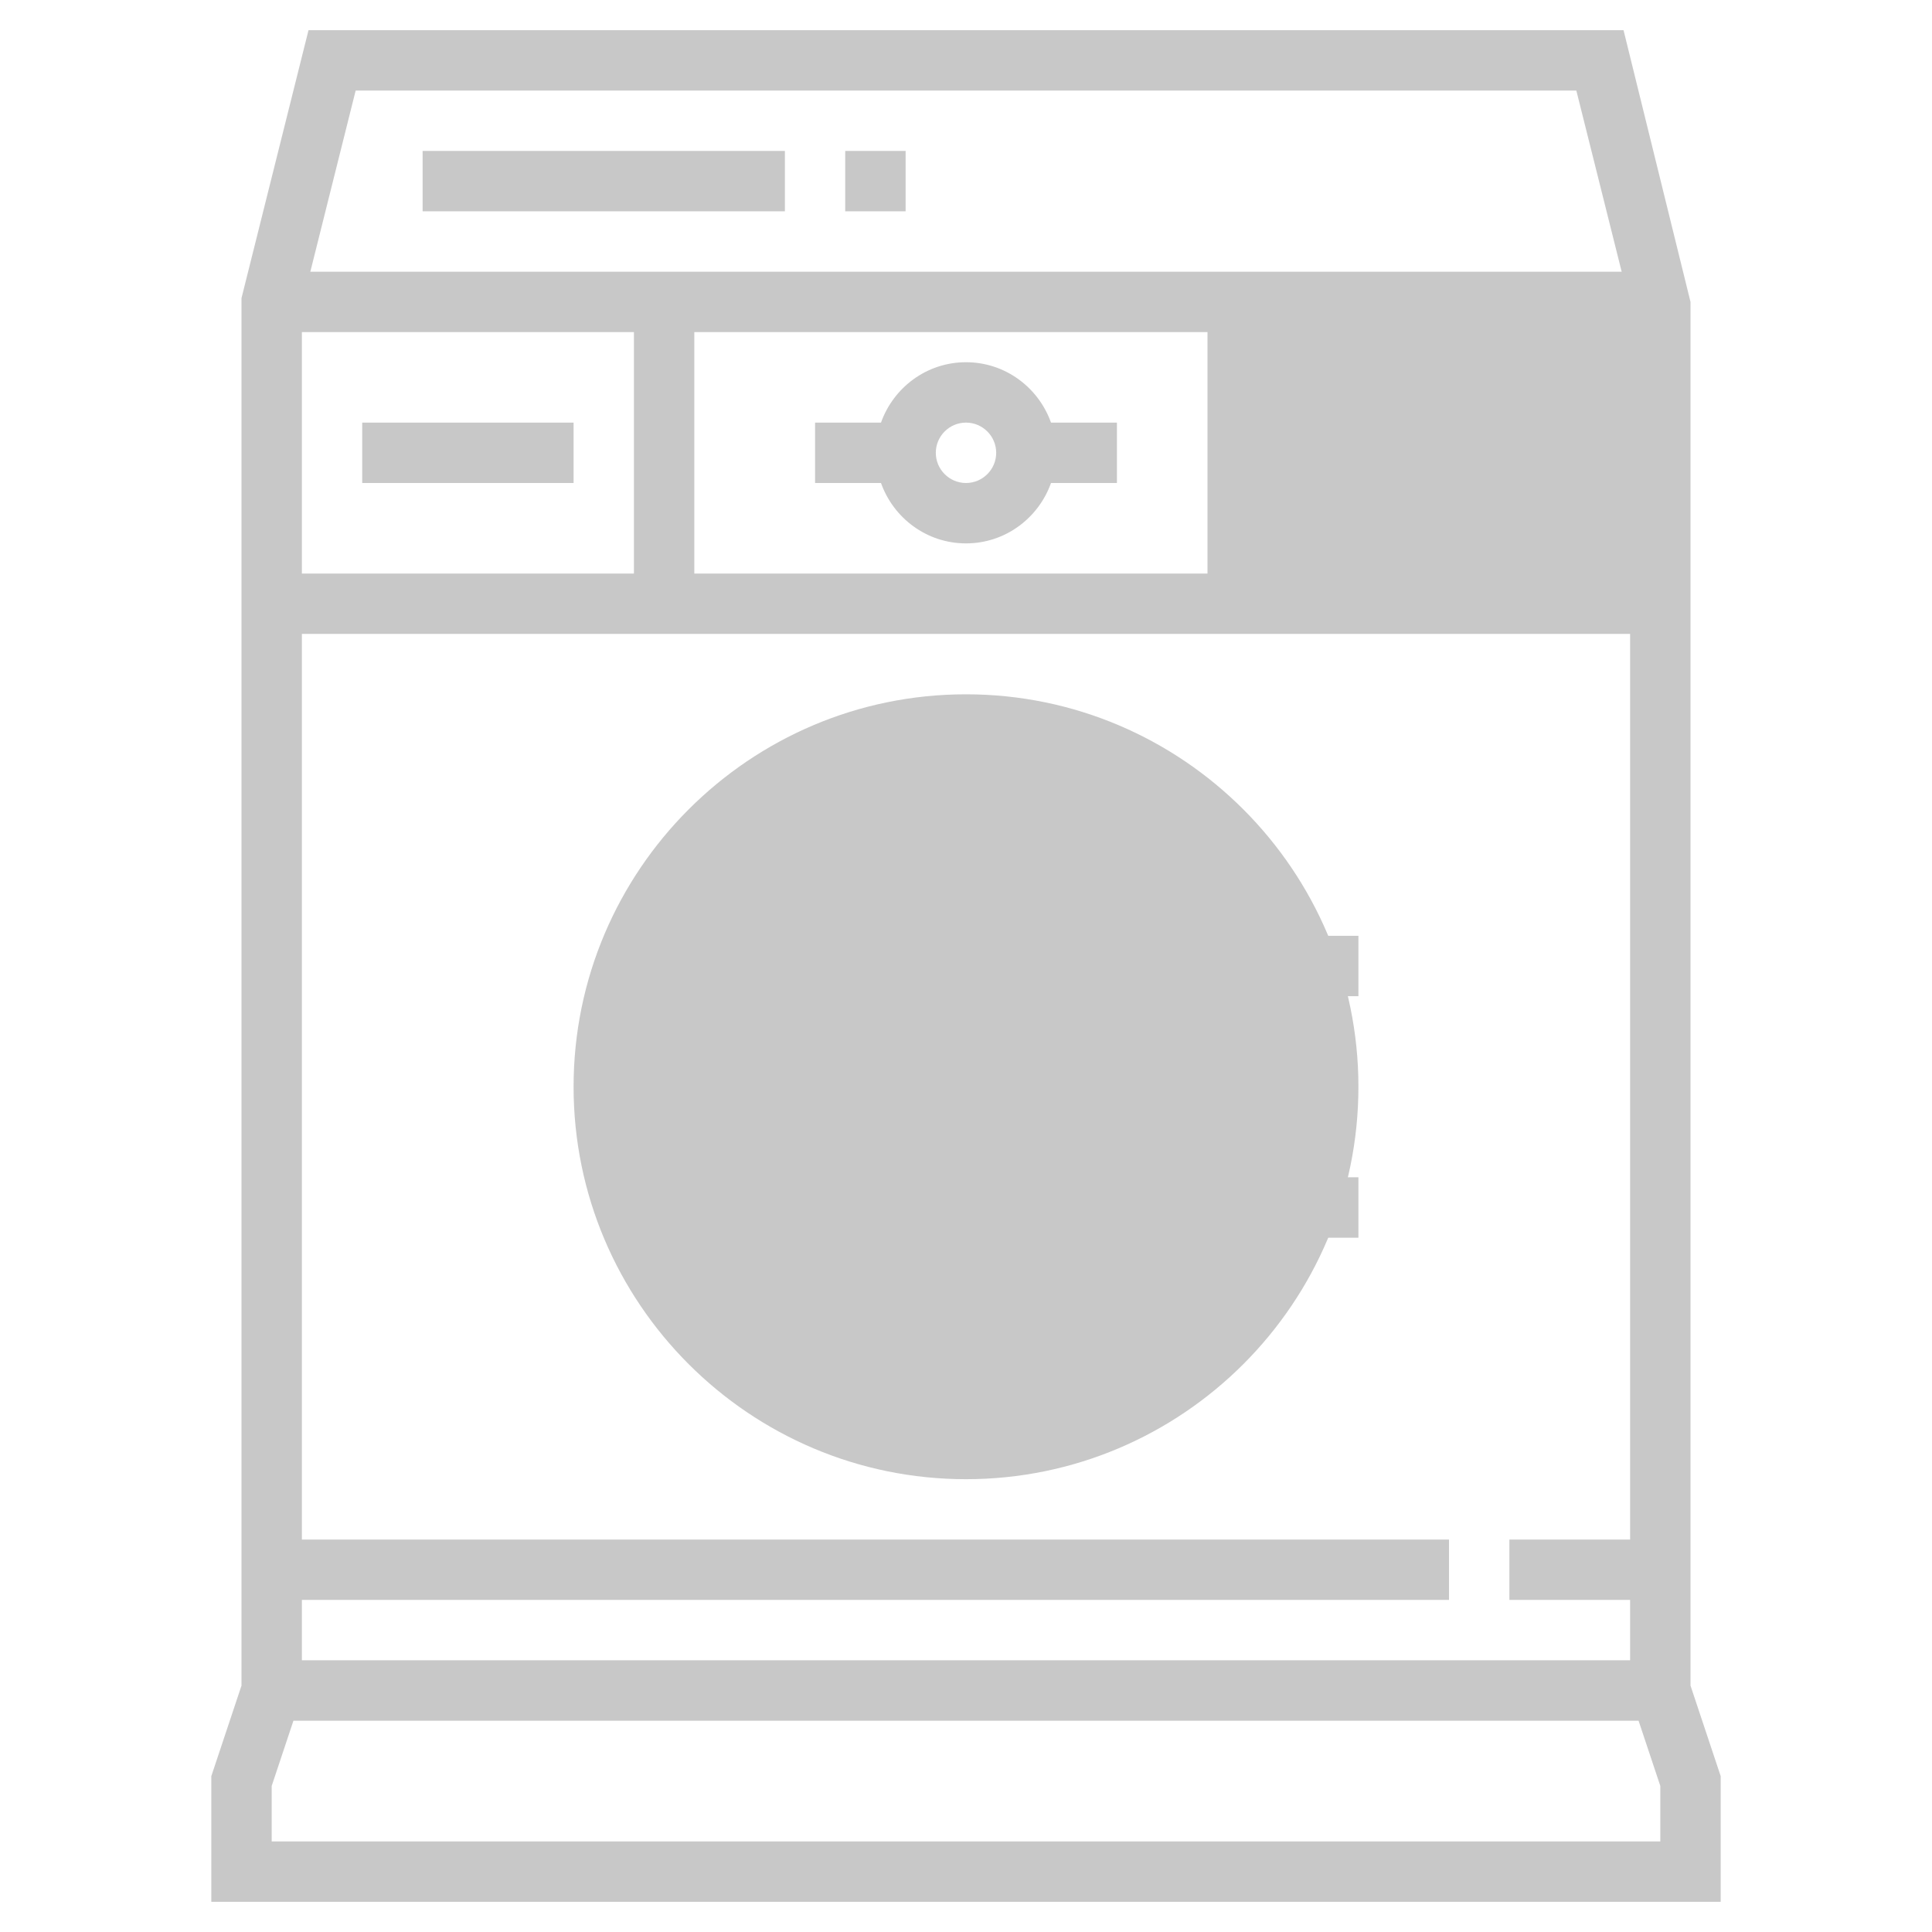
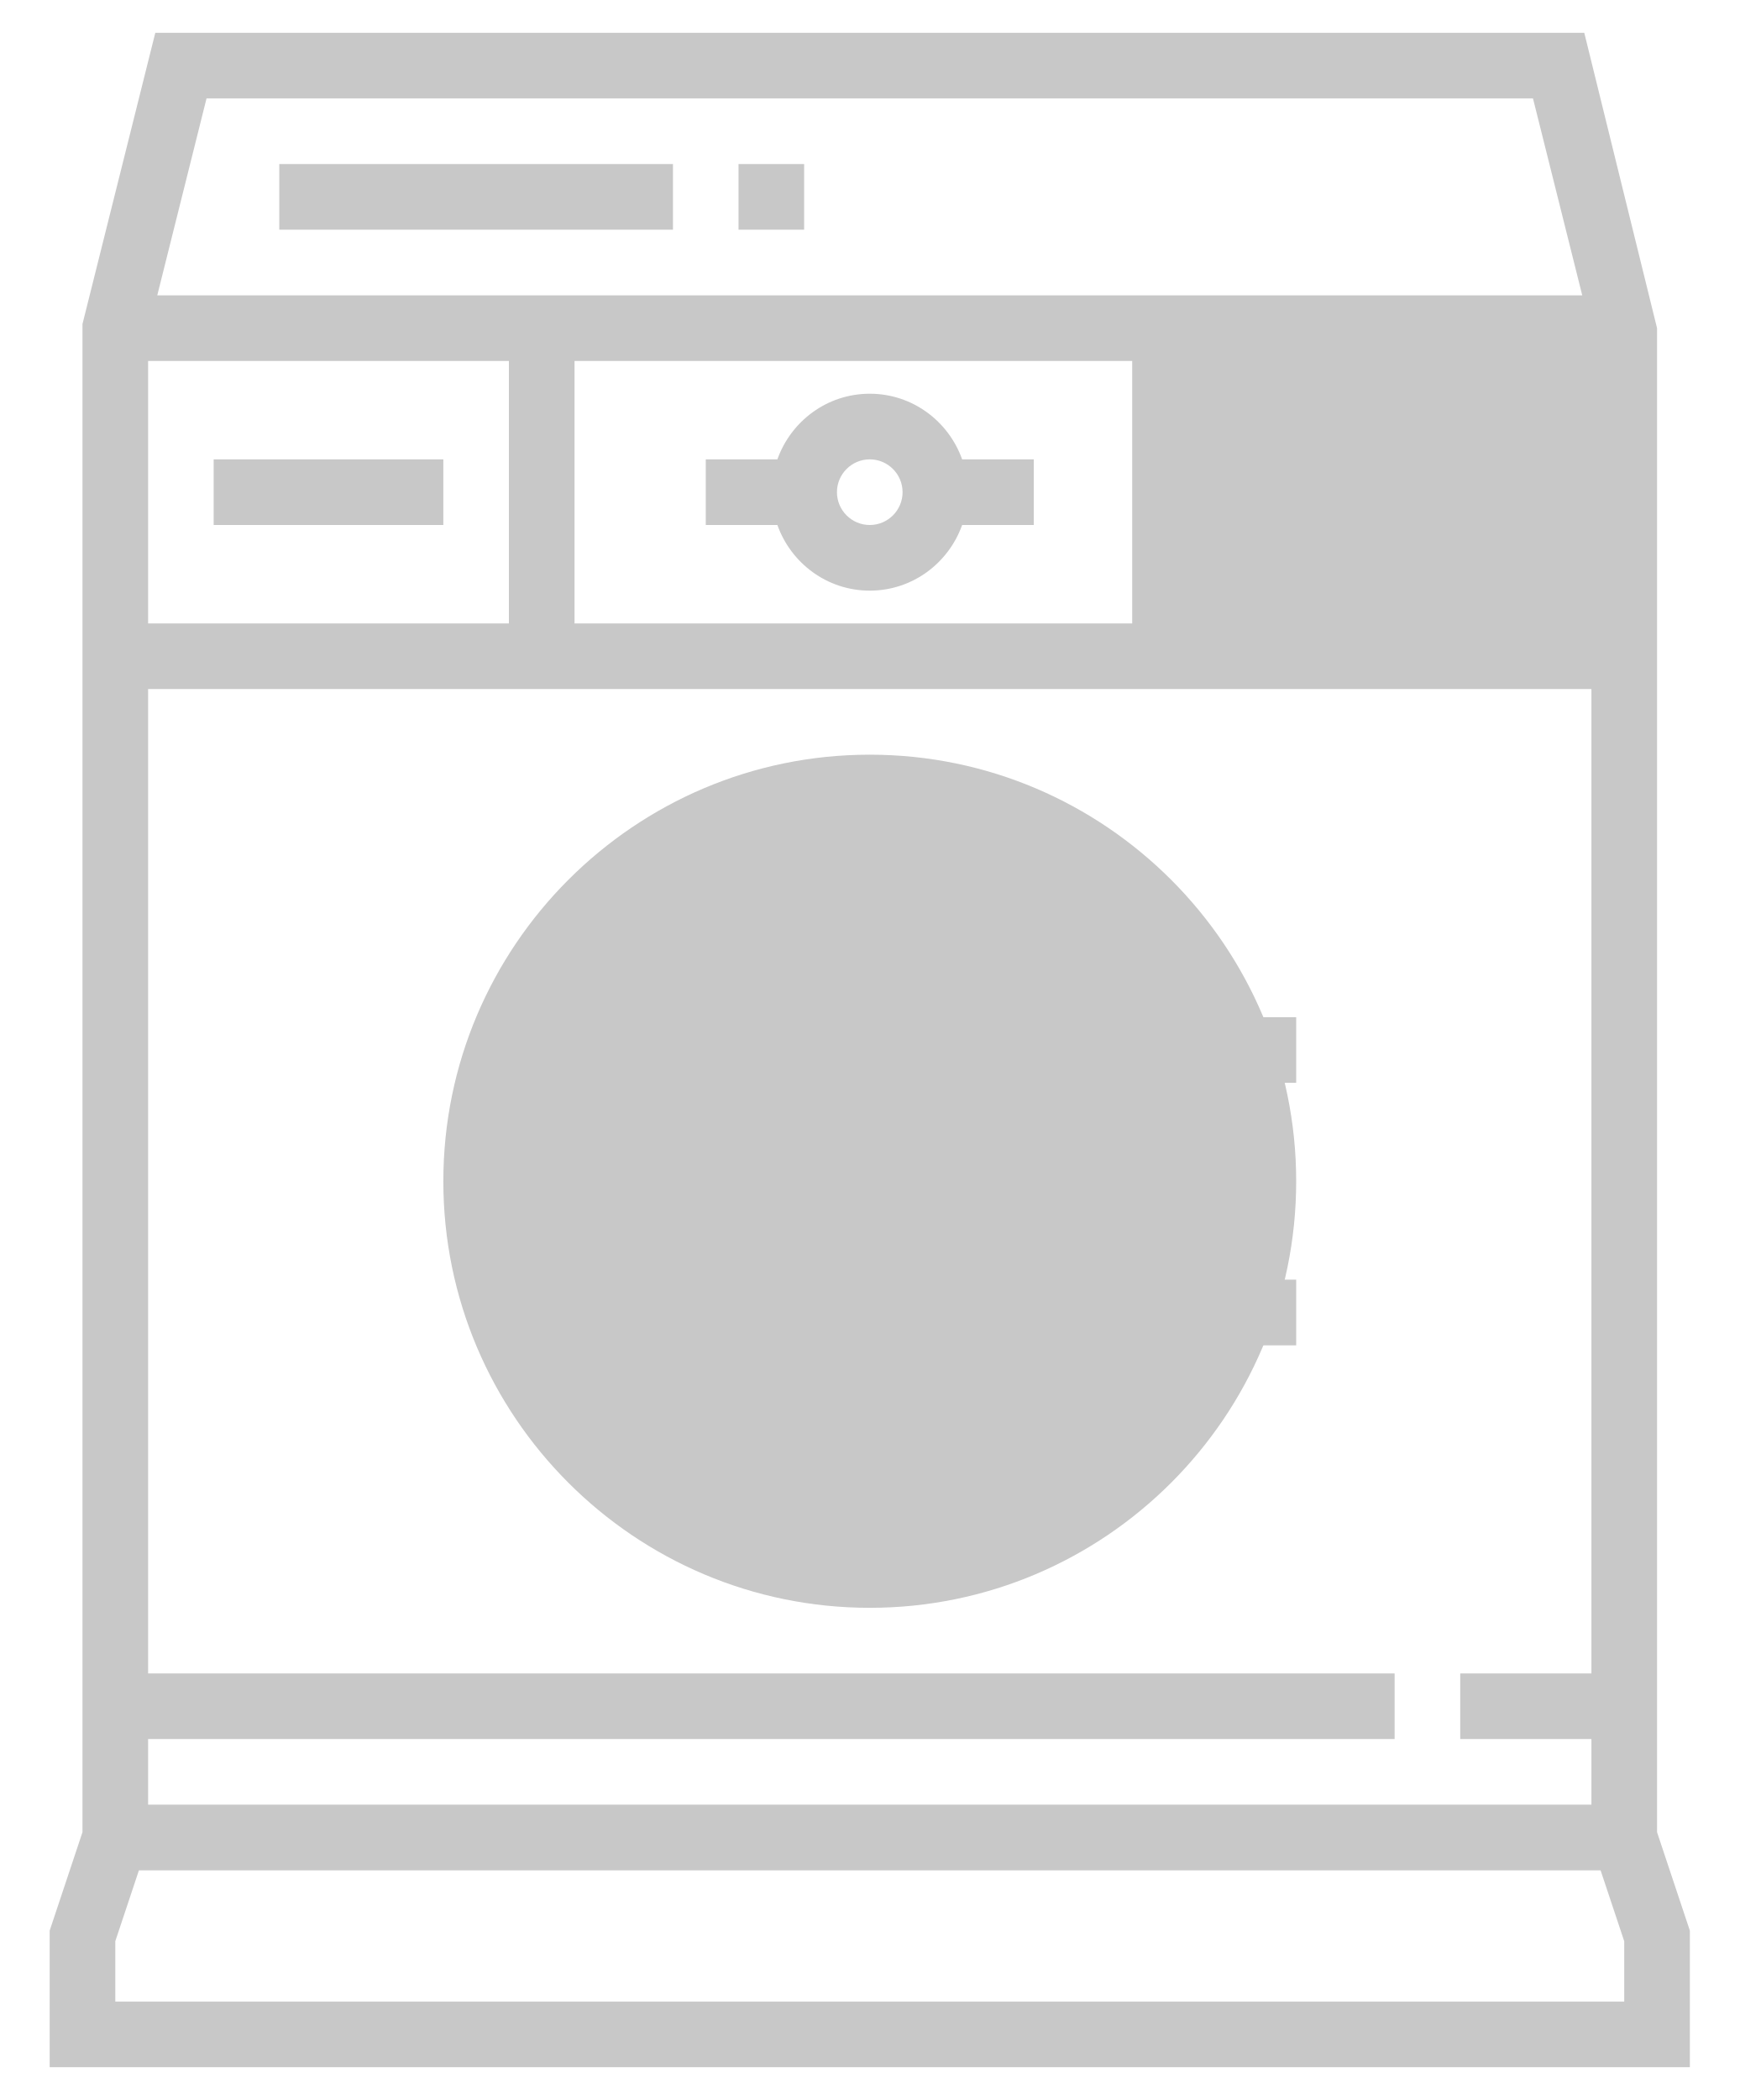
- <svg xmlns="http://www.w3.org/2000/svg" width="35" height="35" viewBox="0 0 35 35" fill="none">
-   <path d="M30.078 5.469H21.875V10.938H30.078V5.469Z" fill="#C8C8C8" />
-   <path d="M17.5 26.797C13.58 26.797 10.391 23.608 10.391 19.688C10.391 15.768 13.58 12.578 17.5 12.578C21.42 12.578 24.609 15.768 24.609 19.688C24.609 23.608 21.42 26.797 17.5 26.797Z" fill="#C8C8C8" />
-   <path d="M30.625 30.536V5.469L29.412 0.547H5.589L4.375 5.401V30.536L3.828 32.177V34.453H31.172V32.177L30.625 30.536ZM5.469 27.891V11.484H29.531V27.891H27.344V28.984H29.531V30.078H5.469V28.984H26.25V27.891H5.469ZM11.484 6.016V10.391H5.469V6.016H11.484ZM29.531 10.391H12.578V6.016H29.531V10.391ZM28.557 1.641L29.378 4.922H5.622L6.443 1.641H28.557ZM30.078 33.359H4.922V32.354L5.316 31.172H29.684L30.078 32.354V33.359Z" fill="#C8C8C8" />
-   <path d="M17.5 14.766C14.786 14.766 12.578 16.973 12.578 19.688C12.578 22.402 14.786 24.609 17.5 24.609C19.141 24.609 20.67 23.775 21.58 22.422H24.609V21.328H21.875V18.047H24.609V16.953H21.58C20.67 15.6 19.141 14.766 17.5 14.766ZM17.5 23.516C15.389 23.516 13.672 21.798 13.672 19.688C13.672 17.577 15.389 15.859 17.5 15.859C18.841 15.859 20.091 16.573 20.781 17.722V21.654C20.091 22.802 18.841 23.516 17.5 23.516Z" fill="#C8C8C8" />
-   <path d="M14.766 8.75H15.96C16.186 9.385 16.788 9.844 17.5 9.844C18.212 9.844 18.814 9.385 19.04 8.75H20.234V7.656H19.04C18.814 7.021 18.212 6.562 17.5 6.562C16.788 6.562 16.186 7.021 15.96 7.656H14.766V8.75ZM17.5 7.656C17.801 7.656 18.047 7.901 18.047 8.203C18.047 8.505 17.801 8.75 17.5 8.75C17.199 8.75 16.953 8.505 16.953 8.203C16.953 7.901 17.199 7.656 17.5 7.656Z" fill="#C8C8C8" />
-   <path d="M24.062 7.656H22.969V8.75H24.062V7.656Z" fill="#C8C8C8" />
-   <path d="M26.25 7.656H25.156V8.75H26.25V7.656Z" fill="#C8C8C8" />
-   <path d="M28.438 7.656H27.344V8.75H28.438V7.656Z" fill="#C8C8C8" />
-   <path d="M14.219 2.734H7.656V3.828H14.219V2.734Z" fill="#C8C8C8" />
-   <path d="M16.406 2.734H15.312V3.828H16.406V2.734Z" fill="#C8C8C8" />
-   <path d="M10.391 7.656H6.562V8.75H10.391V7.656Z" fill="#C8C8C8" />
+ <svg xmlns="http://www.w3.org/2000/svg" width="29" height="35" viewBox="0 0 29 35" fill="none">
+   <path d="M27.078 5.469H18.875V10.938H27.078V5.469Z" fill="#C8C8C8" />
+   <path d="M14.5 26.797C10.58 26.797 7.391 23.608 7.391 19.688C7.391 15.768 10.58 12.578 14.5 12.578C18.42 12.578 21.609 15.768 21.609 19.688C21.609 23.608 18.42 26.797 14.5 26.797Z" fill="#C8C8C8" />
+   <path d="M27.625 30.536V5.469L26.412 0.547H2.589L1.375 5.401V30.536L0.828 32.177V34.453H28.172V32.177L27.625 30.536ZM2.469 27.891V11.484H26.531V27.891H24.344V28.984H26.531V30.078H2.469V28.984H23.25V27.891H2.469ZM8.484 6.016V10.391H2.469V6.016H8.484ZM26.531 10.391H9.578V6.016H26.531V10.391ZM25.557 1.641L26.378 4.922H2.622L3.443 1.641H25.557ZM27.078 33.359H1.922V32.354L2.316 31.172H26.684L27.078 32.354V33.359Z" fill="#C8C8C8" />
+   <path d="M14.5 14.766C11.786 14.766 9.578 16.973 9.578 19.688C9.578 22.402 11.786 24.609 14.5 24.609C16.141 24.609 17.67 23.775 18.58 22.422H21.609V21.328H18.875V18.047H21.609V16.953H18.58C17.67 15.6 16.141 14.766 14.5 14.766ZM14.5 23.516C12.389 23.516 10.672 21.798 10.672 19.688C10.672 17.577 12.389 15.859 14.5 15.859C15.841 15.859 17.091 16.573 17.781 17.722V21.654C17.091 22.802 15.841 23.516 14.5 23.516Z" fill="#C8C8C8" />
+   <path d="M11.766 8.75H12.96C13.186 9.385 13.788 9.844 14.5 9.844C15.212 9.844 15.814 9.385 16.04 8.75H17.234V7.656H16.04C15.814 7.021 15.212 6.562 14.5 6.562C13.788 6.562 13.186 7.021 12.96 7.656H11.766V8.75ZM14.5 7.656C14.801 7.656 15.047 7.901 15.047 8.203C15.047 8.505 14.801 8.75 14.5 8.75C14.199 8.75 13.953 8.505 13.953 8.203C13.953 7.901 14.199 7.656 14.5 7.656Z" fill="#C8C8C8" />
+   <path d="M21.062 7.656H19.969V8.75H21.062V7.656Z" fill="#C8C8C8" />
+   <path d="M23.25 7.656H22.156V8.75H23.25V7.656Z" fill="#C8C8C8" />
+   <path d="M25.438 7.656H24.344V8.75H25.438V7.656Z" fill="#C8C8C8" />
+   <path d="M11.219 2.734H4.656V3.828H11.219V2.734Z" fill="#C8C8C8" />
+   <path d="M13.406 2.734H12.312V3.828H13.406V2.734Z" fill="#C8C8C8" />
+   <path d="M7.391 7.656H3.562V8.75H7.391V7.656Z" fill="#C8C8C8" />
</svg>
